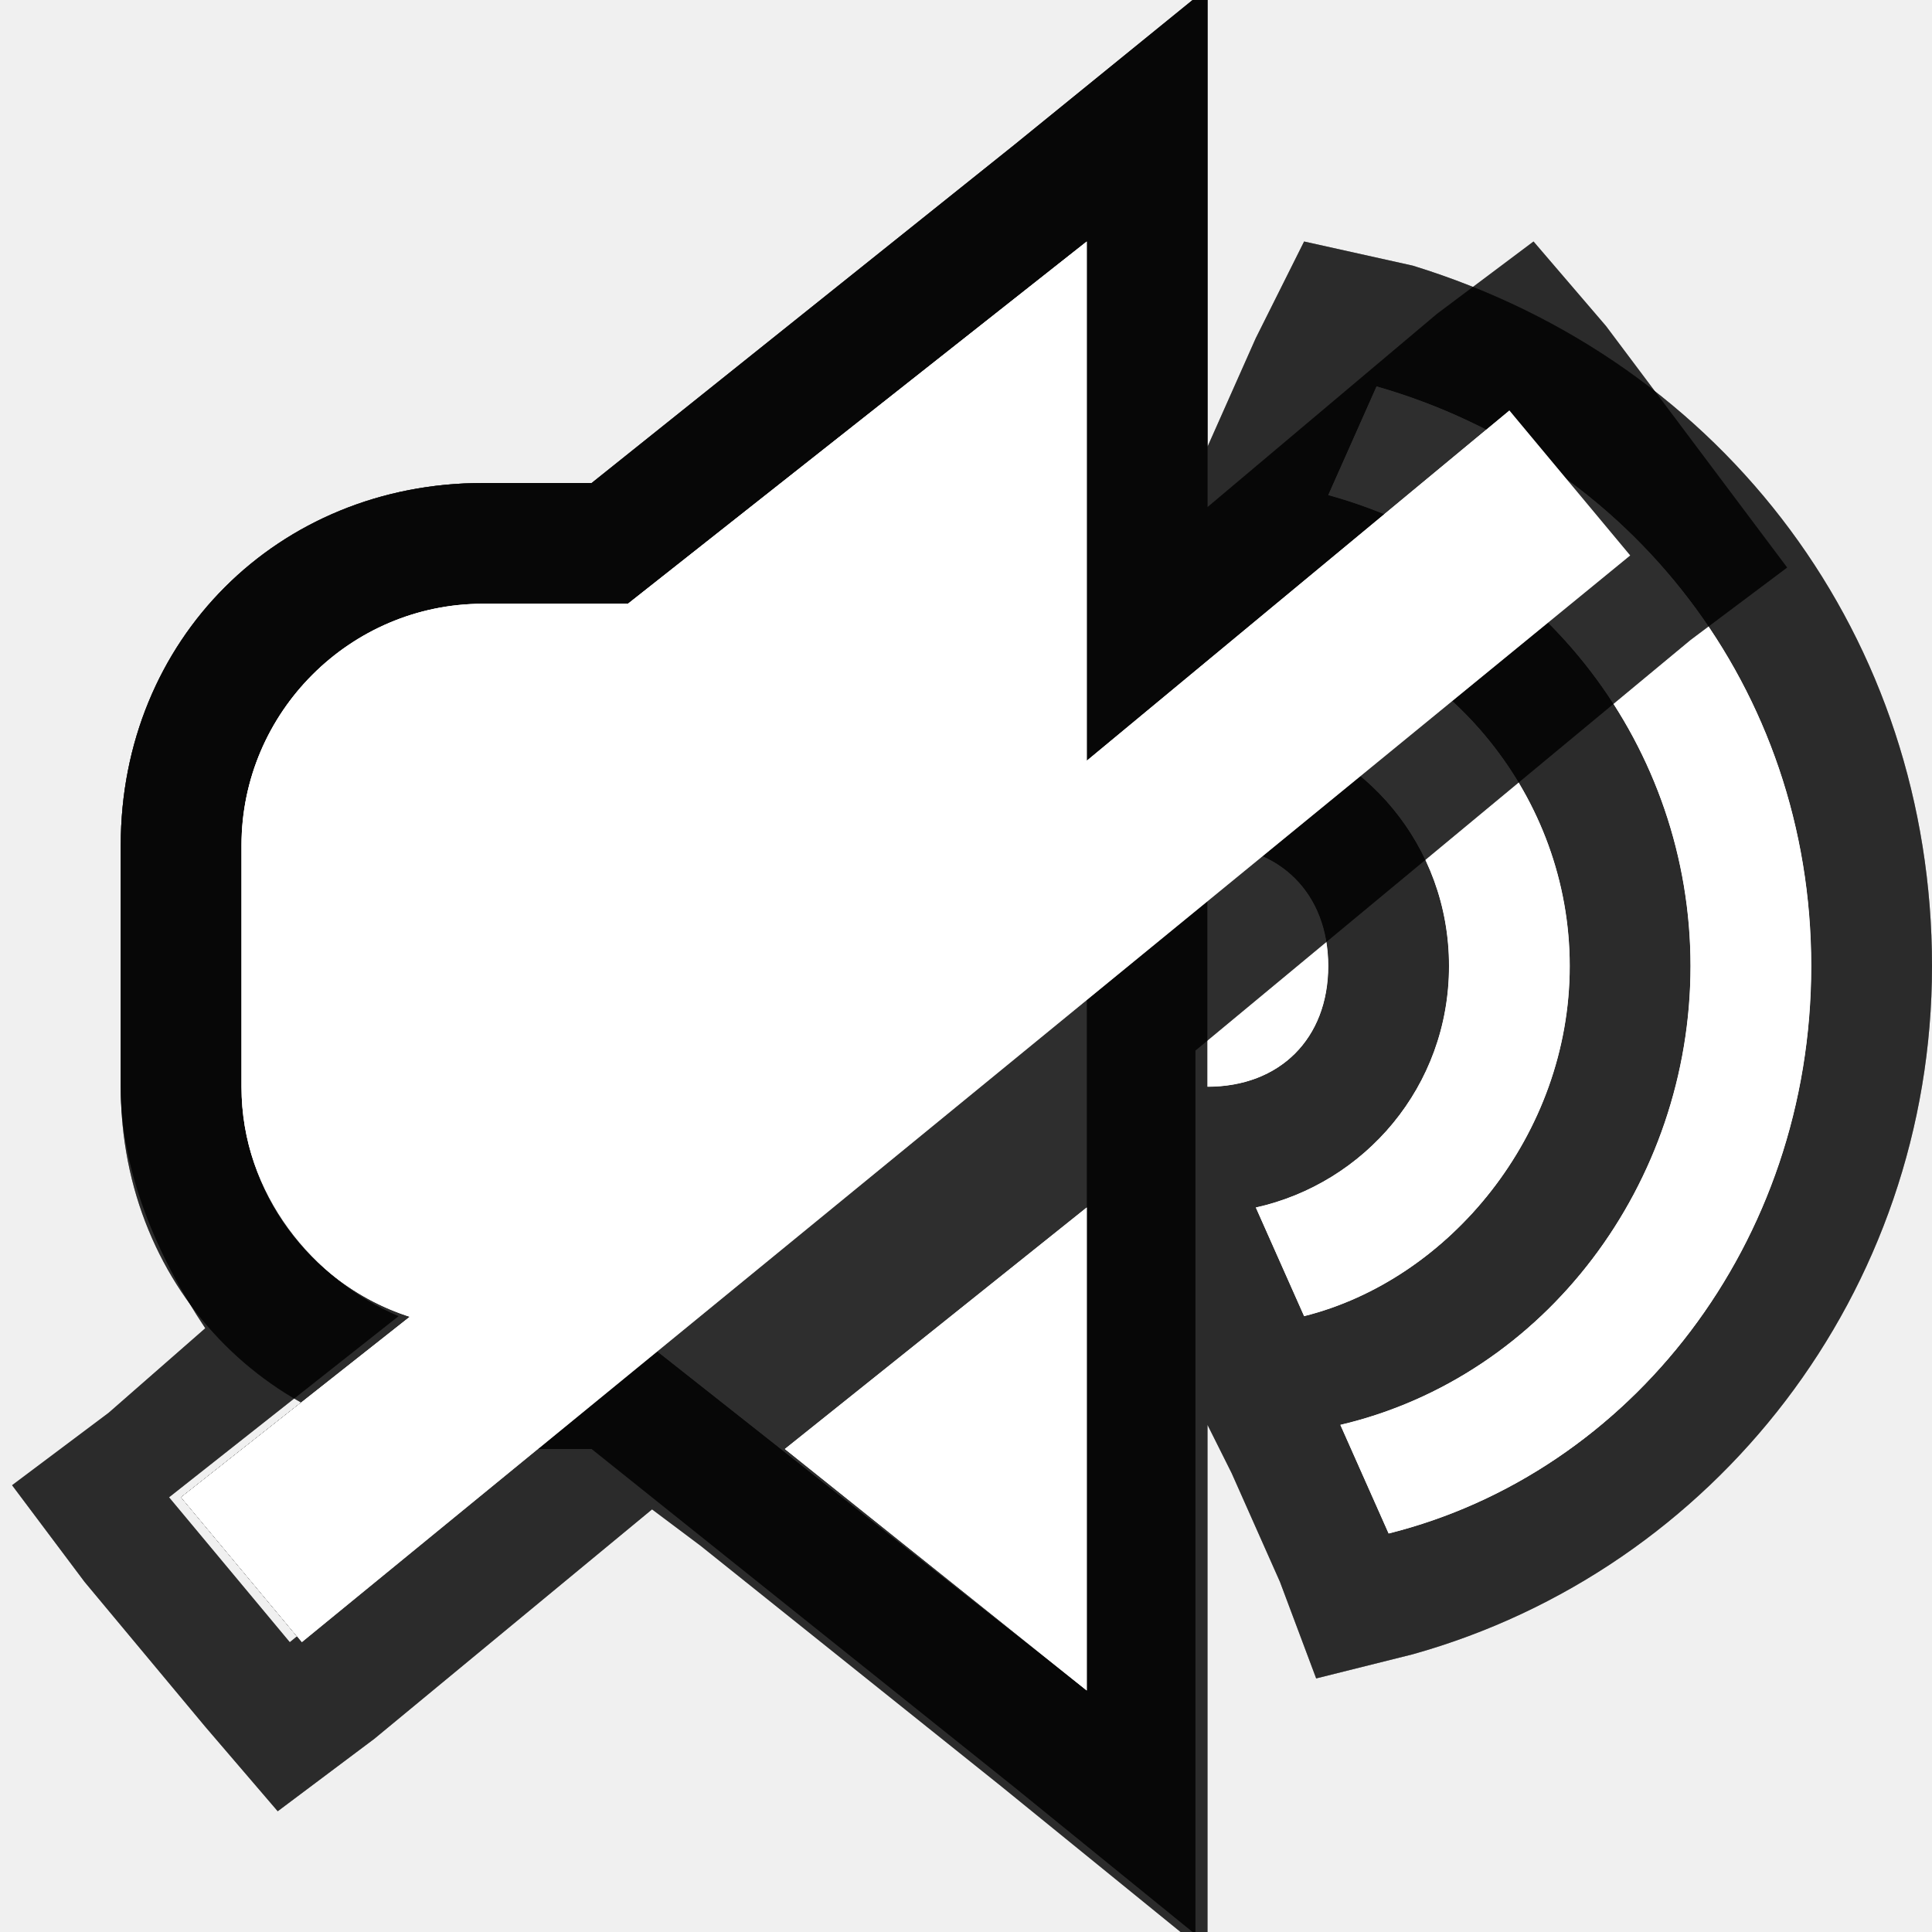
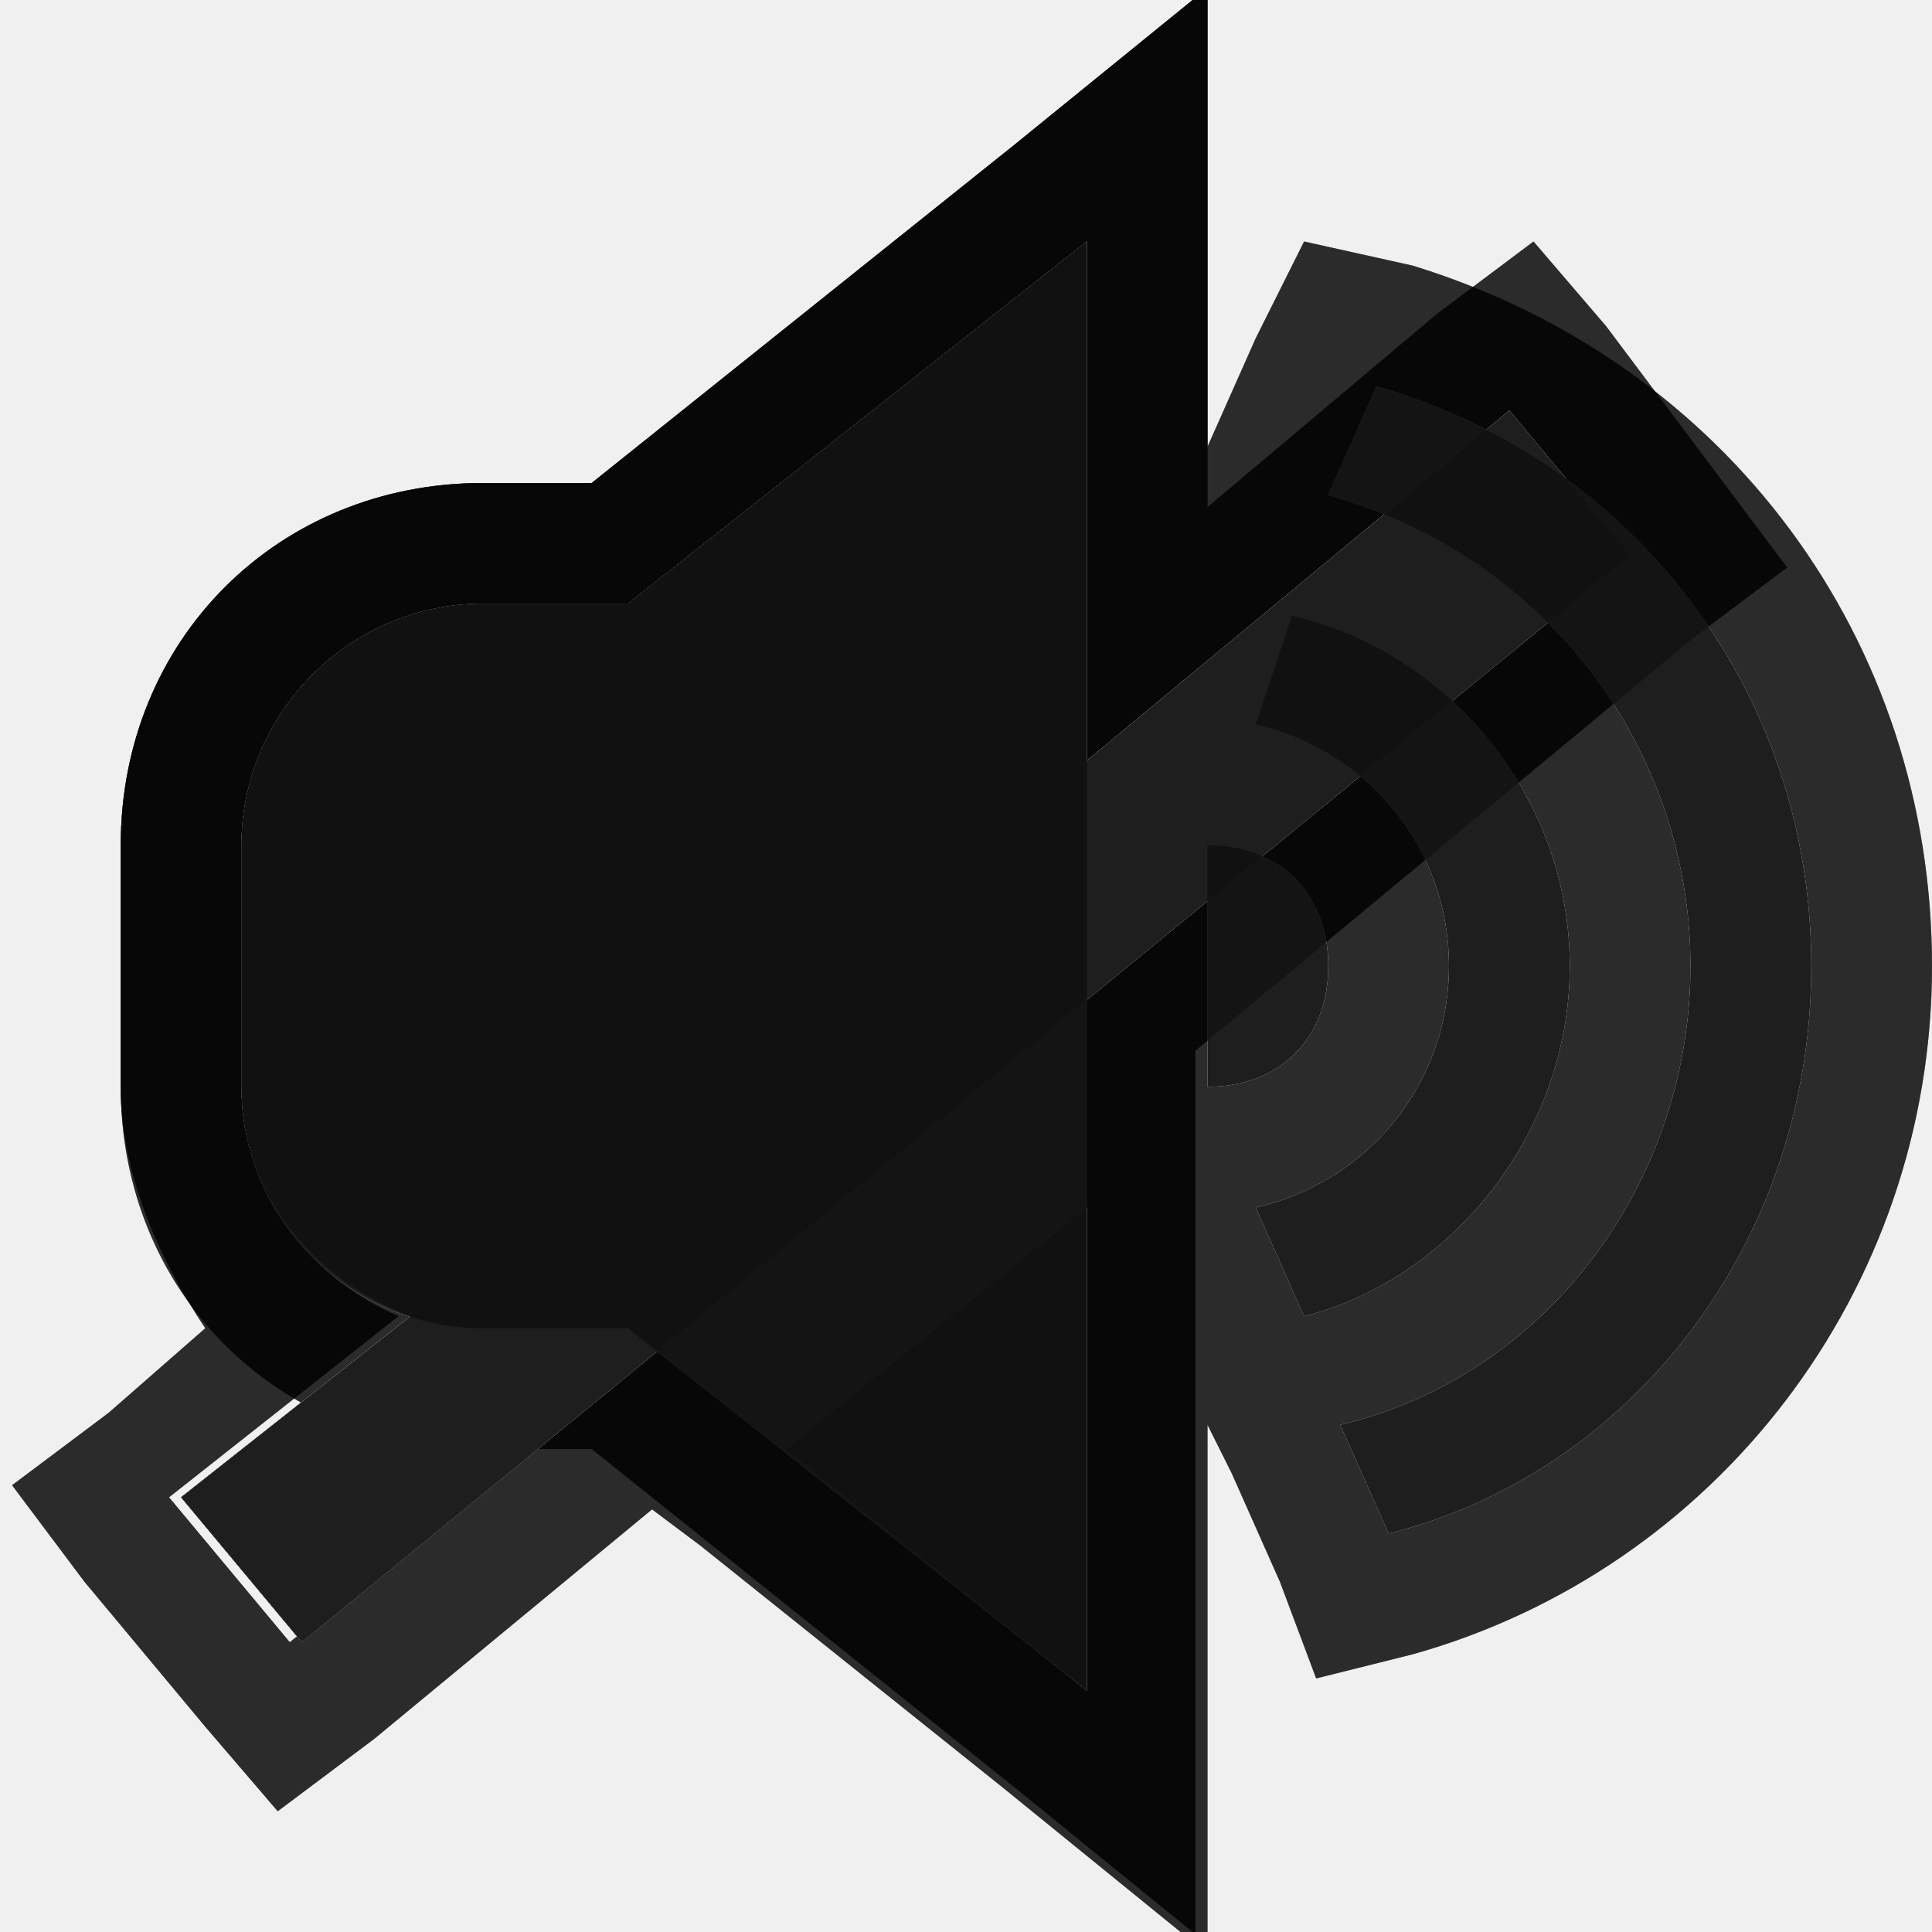
<svg xmlns="http://www.w3.org/2000/svg" width="16" height="16" viewBox="0 0 16 16">
  <style>
    .icon:not(:target) {
      display: none;
    }

    .icon {
      fill: #222;    
      opacity: .67;  
    }
    .icon.hover {
      fill: #111;    
      opacity: .85;  
    }
    .icon.pressed {
      fill: #000;    
      opacity: 1.0;  
    }

    .icon.white {
      fill: #fff;
    }
    .icon.white.hover {
      opacity: .9;
    }
    .icon.white.pressed {
      opacity: 1;
    }
    .icon.white &gt; .outline {
      fill: #000;
      fill-opacity: .5;
+     }
+ 
+     .icon.menu {
+       fill: MenuText;
+     }
+     .icon.menu.hover {
+       fill: -moz-menuhovertext;
    }

    .icon.backgroundTab,
    .icon.backgroundTab.hover,
    .icon.backgroundTab.pressed {
      fill: -moz-MenuBarText;
    }
  </style>
  <path id="tab-audio" class="icon" d="M4,5C2.9,5,2,5.9,2,7v2c0,1.1,0.9,2,2,2h1.2L9,14V2L5.2,5H4z M11,8c0-0.6-0.4-1-1-1v2C10.6,9,11,8.6,11,8z M13,8 c0-1.4-1-2.6-2.3-2.9L10.4,6C11.3,6.2,12,7,12,8s-0.7,1.8-1.6,2l0.4,0.9C12,10.6,13,9.4,13,8z M11.4,3.2l-0.4,0.9 C12.8,4.6,14,6.2,14,8s-1.2,3.4-2.9,3.8l0.4,0.9C13.5,12.2,15,10.3,15,8S13.5,3.8,11.4,3.2z" />
  <path id="tab-audio-hover" class="icon hover" d="M4,5C2.9,5,2,5.9,2,7v2c0,1.1,0.9,2,2,2h1.2L9,14V2L5.2,5H4z M11,8c0-0.6-0.4-1-1-1v2C10.6,9,11,8.6,11,8z M13,8 c0-1.4-1-2.6-2.3-2.9L10.4,6C11.3,6.2,12,7,12,8s-0.7,1.8-1.6,2l0.4,0.9C12,10.6,13,9.4,13,8z M11.4,3.2l-0.4,0.9 C12.8,4.6,14,6.2,14,8s-1.2,3.4-2.9,3.8l0.4,0.9C13.5,12.2,15,10.3,15,8S13.5,3.8,11.4,3.2z" />
  <path id="tab-audio-pressed" class="icon pressed" d="M4,5C2.9,5,2,5.9,2,7v2c0,1.1,0.9,2,2,2h1.2L9,14V2L5.2,5H4z M11,8c0-0.6-0.4-1-1-1v2C10.6,9,11,8.6,11,8z M13,8 c0-1.4-1-2.6-2.3-2.9L10.4,6C11.3,6.2,12,7,12,8s-0.7,1.8-1.6,2l0.4,0.9C12,10.6,13,9.4,13,8z M11.4,3.2l-0.4,0.9 C12.8,4.6,14,6.2,14,8s-1.2,3.4-2.9,3.8l0.4,0.9C13.5,12.2,15,10.3,15,8S13.5,3.8,11.4,3.2z" />
  <path id="tab-audio-muted" class="icon" d="M12.5,3.4L9,6.3V2L5.2,5H4C2.9,5,2,5.9,2,7v2c0,0.9,0.6,1.6,1.4,1.9l-1.9,1.5l1,1.2l11-9L12.5,3.4z M9,14v-4l-2.5,2L9,14z" />
  <path id="tab-audio-muted-hover" class="icon hover" d="M12.5,3.4L9,6.3V2L5.2,5H4C2.9,5,2,5.9,2,7v2c0,0.9,0.6,1.6,1.4,1.9l-1.9,1.5l1,1.2l11-9L12.5,3.4z M9,14v-4l-2.5,2L9,14z" />
  <path id="tab-audio-muted-pressed" class="icon pressed" d="M12.5,3.4L9,6.3V2L5.2,5H4C2.9,5,2,5.9,2,7v2c0,0.9,0.6,1.6,1.4,1.9l-1.9,1.5l1,1.2l11-9L12.5,3.4z M9,14v-4l-2.5,2L9,14z" />
  <path id="tab-audio-backgroundTab" class="icon backgroundTab" d="M4,5C2.9,5,2,5.9,2,7v2c0,1.1,0.9,2,2,2h1.2L9,14V2L5.2,5H4z M11,8c0-0.6-0.4-1-1-1v2C10.6,9,11,8.6,11,8z M13,8 c0-1.4-1-2.6-2.3-2.9L10.4,6C11.3,6.2,12,7,12,8s-0.7,1.8-1.6,2l0.4,0.9C12,10.6,13,9.4,13,8z M11.4,3.2l-0.4,0.9 C12.8,4.6,14,6.2,14,8s-1.2,3.4-2.9,3.8l0.4,0.9C13.5,12.2,15,10.3,15,8S13.5,3.8,11.4,3.2z" />
  <path id="tab-audio-backgroundTab-hover" class="icon backgroundTab hover" d="M4,5C2.9,5,2,5.9,2,7v2c0,1.1,0.9,2,2,2h1.2L9,14V2L5.2,5H4z M11,8c0-0.6-0.4-1-1-1v2C10.6,9,11,8.6,11,8z M13,8 c0-1.4-1-2.6-2.3-2.9L10.4,6C11.3,6.2,12,7,12,8s-0.7,1.8-1.6,2l0.4,0.9C12,10.6,13,9.4,13,8z M11.4,3.2l-0.4,0.9 C12.8,4.6,14,6.2,14,8s-1.2,3.4-2.9,3.8l0.4,0.9C13.5,12.2,15,10.3,15,8S13.5,3.8,11.4,3.2z" />
  <path id="tab-audio-backgroundTab-pressed" class="icon backgroundTab pressed" d="M4,5C2.9,5,2,5.9,2,7v2c0,1.1,0.9,2,2,2h1.2L9,14V2L5.2,5H4z M11,8c0-0.6-0.4-1-1-1v2C10.6,9,11,8.6,11,8z M13,8 c0-1.4-1-2.6-2.3-2.9L10.4,6C11.3,6.2,12,7,12,8s-0.7,1.8-1.6,2l0.4,0.9C12,10.6,13,9.4,13,8z M11.4,3.2l-0.4,0.9 C12.8,4.6,14,6.2,14,8s-1.2,3.4-2.9,3.8l0.4,0.9C13.5,12.2,15,10.3,15,8S13.5,3.8,11.4,3.2z" />
  <path id="tab-audio-backgroundTab-muted" class="icon backgroundTab" d="M12.5,3.4L9,6.3V2L5.2,5H4C2.9,5,2,5.9,2,7v2c0,0.9,0.6,1.6,1.4,1.9l-1.9,1.5l1,1.2l11-9L12.5,3.4z M9,14v-4l-2.5,2L9,14z" />
  <path id="tab-audio-backgroundTab-muted-hover" class="icon backgroundTab hover" d="M12.5,3.4L9,6.3V2L5.2,5H4C2.9,5,2,5.9,2,7v2c0,0.9,0.6,1.6,1.4,1.9l-1.9,1.5l1,1.2l11-9L12.5,3.4z M9,14v-4l-2.5,2L9,14z" />
  <path id="tab-audio-backgroundTab-muted-pressed" class="icon backgroundTab pressed" d="M12.5,3.4L9,6.3V2L5.2,5H4C2.9,5,2,5.9,2,7v2c0,0.9,0.6,1.6,1.4,1.9l-1.9,1.5l1,1.2l11-9L12.5,3.4z M9,14v-4l-2.5,2L9,14z" />
  <g id="tab-audio-white" class="icon white">
    <path class="outline" d="M9,2v12l-3.8-3H4c-1.1,0-2-0.9-2-2V7c0-1.1,0.9-2,2-2h1.2L9,2 M11.4,3.2C13.5,3.8,15,5.7,15,8 s-1.5,4.2-3.5,4.7l-0.4-0.9c1.7-0.4,2.9-2,2.9-3.8s-1.2-3.4-3-3.9L11.4,3.2 M10.7,5.1C12,5.4,13,6.6,13,8s-1,2.6-2.2,2.9L10.4,10 C11.3,9.8,12,9,12,8s-0.7-1.8-1.6-2L10.7,5.1 M10,7c0.6,0,1,0.4,1,1s-0.4,1-1,1V7 M10-0.1L8.4,1.2L4.9,4H4C2.3,4,1,5.3,1,7v2 c0,1.7,1.3,3,3,3h0.9l3.5,2.8l1.6,1.3V14v-2.2l0.2,0.4l0.4,0.9l0.3,0.8l0.8-0.2C14.2,13,16,10.7,16,8c0-2.7-1.7-5-4.3-5.8L10.8,2 l-0.4,0.8l-0.4,0.9L10,3.9V2V-0.1L10-0.1z" />
    <path d="M4,5C2.9,5,2,5.9,2,7v2c0,1.1,0.9,2,2,2h1.2L9,14V2L5.2,5H4z M11,8c0-0.6-0.4-1-1-1v2C10.6,9,11,8.6,11,8z M13,8 c0-1.4-1-2.6-2.3-2.9L10.4,6C11.3,6.2,12,7,12,8s-0.7,1.8-1.6,2l0.4,0.9C12,10.6,13,9.4,13,8z M11.4,3.2l-0.4,0.9 C12.8,4.6,14,6.2,14,8s-1.2,3.4-2.9,3.8l0.4,0.9C13.5,12.2,15,10.3,15,8S13.5,3.8,11.4,3.2z" />
  </g>
  <g id="tab-audio-white-hover" class="icon white hover">
    <path class="outline" d="M9,2v12l-3.8-3H4c-1.1,0-2-0.9-2-2V7c0-1.1,0.9-2,2-2h1.2L9,2 M11.4,3.2C13.5,3.8,15,5.7,15,8 s-1.5,4.2-3.5,4.7l-0.4-0.9c1.7-0.4,2.9-2,2.9-3.8s-1.2-3.4-3-3.9L11.4,3.2 M10.7,5.1C12,5.4,13,6.6,13,8s-1,2.6-2.2,2.9L10.4,10 C11.3,9.8,12,9,12,8s-0.7-1.8-1.6-2L10.7,5.1 M10,7c0.6,0,1,0.4,1,1s-0.4,1-1,1V7 M10-0.1L8.4,1.2L4.9,4H4C2.3,4,1,5.3,1,7v2 c0,1.7,1.3,3,3,3h0.9l3.5,2.8l1.6,1.3V14v-2.2l0.2,0.4l0.4,0.9l0.3,0.8l0.8-0.2C14.2,13,16,10.7,16,8c0-2.7-1.7-5-4.3-5.8L10.8,2 l-0.4,0.8l-0.4,0.9L10,3.9V2V-0.1L10-0.1z" />
    <path d="M4,5C2.9,5,2,5.9,2,7v2c0,1.1,0.9,2,2,2h1.2L9,14V2L5.2,5H4z M11,8c0-0.6-0.4-1-1-1v2C10.6,9,11,8.6,11,8z M13,8 c0-1.4-1-2.6-2.3-2.9L10.4,6C11.3,6.2,12,7,12,8s-0.7,1.8-1.6,2l0.4,0.9C12,10.6,13,9.4,13,8z M11.4,3.2l-0.4,0.9 C12.8,4.6,14,6.2,14,8s-1.2,3.4-2.9,3.8l0.4,0.9C13.5,12.2,15,10.3,15,8S13.5,3.8,11.4,3.2z" />
  </g>
  <g id="tab-audio-white-pressed" class="icon white pressed">
    <path class="outline" d="M9,2v12l-3.8-3H4c-1.1,0-2-0.9-2-2V7c0-1.1,0.9-2,2-2h1.2L9,2 M11.4,3.2C13.5,3.8,15,5.7,15,8 s-1.5,4.2-3.5,4.7l-0.4-0.9c1.7-0.4,2.9-2,2.9-3.8s-1.2-3.4-3-3.9L11.4,3.2 M10.7,5.1C12,5.4,13,6.6,13,8s-1,2.6-2.2,2.9L10.4,10 C11.3,9.8,12,9,12,8s-0.7-1.8-1.6-2L10.7,5.1 M10,7c0.6,0,1,0.4,1,1s-0.4,1-1,1V7 M10-0.1L8.4,1.2L4.9,4H4C2.3,4,1,5.3,1,7v2 c0,1.7,1.3,3,3,3h0.9l3.5,2.8l1.6,1.3V14v-2.2l0.2,0.4l0.4,0.9l0.3,0.8l0.8-0.2C14.2,13,16,10.7,16,8c0-2.7-1.7-5-4.3-5.8L10.8,2 l-0.4,0.8l-0.4,0.9L10,3.9V2V-0.1L10-0.1z" />
    <path d="M4,5C2.9,5,2,5.9,2,7v2c0,1.1,0.9,2,2,2h1.2L9,14V2L5.2,5H4z M11,8c0-0.6-0.4-1-1-1v2C10.6,9,11,8.6,11,8z M13,8 c0-1.4-1-2.6-2.3-2.9L10.4,6C11.3,6.2,12,7,12,8s-0.7,1.8-1.6,2l0.4,0.9C12,10.6,13,9.4,13,8z M11.4,3.2l-0.4,0.9 C12.8,4.6,14,6.2,14,8s-1.2,3.4-2.9,3.8l0.4,0.9C13.5,12.2,15,10.3,15,8S13.5,3.8,11.4,3.2z" />
  </g>
  <g id="tab-audio-muted-white" class="icon muted white">
    <path class="outline" d="M9,2v4.3l3.5-2.9l0.9,1.2l-11,9l-1-1.2l1.9-1.5C2.6,10.6,2,9.9,2,9V7c0-1.1,0.9-2,2-2h1.2L9,2 M9,10v4l-2.5-2L9,10 M10-0.1 L8.4,1.2L4.9,4H4C2.3,4,1,5.3,1,7v2c0,0.7,0.3,1.4,0.7,2l-0.8,0.7l-0.8,0.6l0.6,0.8l1,1.2L2.3,15l0.8-0.6l2.3-1.9l0.4,0.3l2.5,2 l1.6,1.3V14v-4V8.7l4.1-3.4l0.8-0.6l-0.6-0.8l-0.9-1.2L12.7,2l-0.8,0.6L10,4.2V2V-0.1L10-0.1z" />
    <path d="M12.5,3.4L9,6.3V2L5.2,5H4C2.9,5,2,5.9,2,7v2c0,0.9,0.6,1.6,1.4,1.9l-1.9,1.5l1,1.2l11-9L12.5,3.4z M9,14v-4l-2.5,2L9,14z" />
  </g>
  <g id="tab-audio-muted-white-hover" class="icon muted white hover">
    <path class="outline" d="M9,2v4.3l3.5-2.9l0.9,1.2l-11,9l-1-1.2l1.9-1.5C2.6,10.6,2,9.9,2,9V7c0-1.1,0.9-2,2-2h1.2L9,2 M9,10v4l-2.5-2L9,10 M10-0.1 L8.4,1.2L4.9,4H4C2.3,4,1,5.3,1,7v2c0,0.7,0.3,1.4,0.7,2l-0.8,0.7l-0.8,0.6l0.6,0.8l1,1.2L2.3,15l0.8-0.6l2.3-1.9l0.4,0.3l2.5,2 l1.6,1.3V14v-4V8.7l4.1-3.4l0.8-0.6l-0.6-0.8l-0.9-1.2L12.7,2l-0.8,0.6L10,4.2V2V-0.1L10-0.1z" />
    <path d="M12.5,3.4L9,6.3V2L5.2,5H4C2.9,5,2,5.9,2,7v2c0,0.9,0.6,1.6,1.4,1.9l-1.9,1.5l1,1.2l11-9L12.5,3.4z M9,14v-4l-2.5,2L9,14z" />
  </g>
  <g id="tab-audio-muted-white-pressed" class="icon muted white pressed">
    <path class="outline" d="M9,2v4.3l3.5-2.9l0.9,1.2l-11,9l-1-1.2l1.9-1.5C2.6,10.6,2,9.9,2,9V7c0-1.1,0.9-2,2-2h1.2L9,2 M9,10v4l-2.5-2L9,10 M10-0.1 L8.4,1.2L4.9,4H4C2.3,4,1,5.3,1,7v2c0,0.7,0.3,1.4,0.7,2l-0.8,0.7l-0.8,0.6l0.6,0.8l1,1.2L2.3,15l0.8-0.6l2.3-1.9l0.4,0.3l2.5,2 l1.6,1.3V14v-4V8.7l4.1-3.4l0.8-0.6l-0.6-0.8l-0.9-1.2L12.7,2l-0.8,0.6L10,4.2V2V-0.1L10-0.1z" />
    <path d="M12.5,3.4L9,6.3V2L5.2,5H4C2.9,5,2,5.9,2,7v2c0,0.9,0.6,1.6,1.4,1.9l-1.9,1.5l1,1.2l11-9L12.5,3.4z M9,14v-4l-2.5,2L9,14z" />
  </g>
+   <path id="tab-audio-menu" class="icon menu" d="M4,5C2.9,5,2,5.9,2,7v2c0,1.1,0.9,2,2,2h1.2L9,14V2L5.2,5H4z M11,8c0-0.6-0.4-1-1-1v2C10.6,9,11,8.6,11,8z M13,8 c0-1.4-1-2.6-2.3-2.9L10.4,6C11.3,6.2,12,7,12,8s-0.7,1.8-1.6,2l0.4,0.9C12,10.6,13,9.4,13,8z M11.4,3.2l-0.4,0.9 C12.8,4.6,14,6.2,14,8s-1.2,3.4-2.9,3.8l0.4,0.9C13.5,12.2,15,10.3,15,8S13.5,3.8,11.4,3.2z" />
+   <path id="tab-audio-menu-muted" class="icon menu" d="M12.5,3.4L9,6.3V2L5.2,5H4C2.9,5,2,5.9,2,7v2c0,0.9,0.6,1.6,1.4,1.9l-1.9,1.5l1,1.2l11-9L12.5,3.4z M9,14v-4l-2.5,2L9,14z" />
+   <path id="tab-audio-menu-hover" class="icon menu hover" d="M4,5C2.9,5,2,5.9,2,7v2c0,1.1,0.9,2,2,2h1.2L9,14V2L5.2,5H4z M11,8c0-0.6-0.4-1-1-1v2C10.6,9,11,8.6,11,8z M13,8 c0-1.4-1-2.6-2.3-2.9L10.4,6C11.3,6.2,12,7,12,8s-0.7,1.8-1.6,2l0.4,0.9C12,10.6,13,9.4,13,8z M11.4,3.2l-0.4,0.9 C12.8,4.6,14,6.2,14,8s-1.2,3.4-2.9,3.8l0.4,0.9C13.5,12.2,15,10.3,15,8S13.5,3.8,11.4,3.2z" />
+   <path id="tab-audio-menu-muted-hover" class="icon menu hover" d="M12.5,3.4L9,6.3V2L5.2,5H4C2.9,5,2,5.9,2,7v2c0,0.9,0.6,1.6,1.4,1.9l-1.9,1.5l1,1.2l11-9L12.5,3.4z M9,14v-4l-2.5,2L9,14z" />
</svg>
